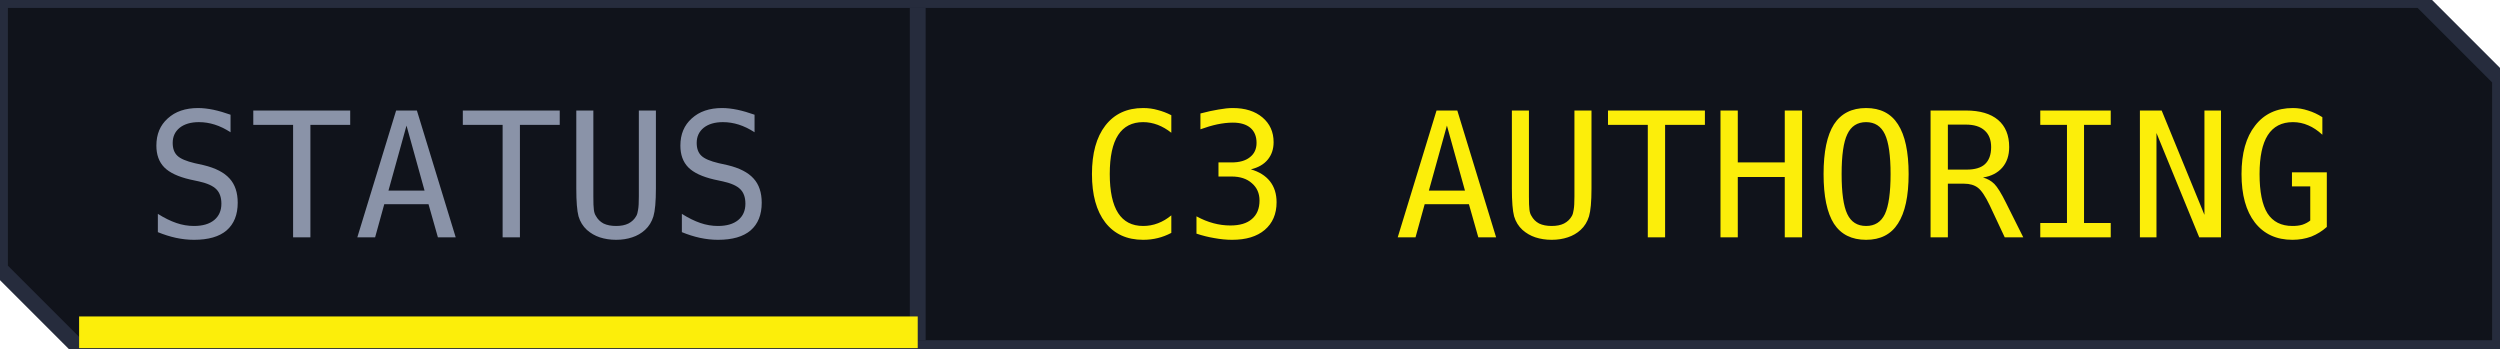
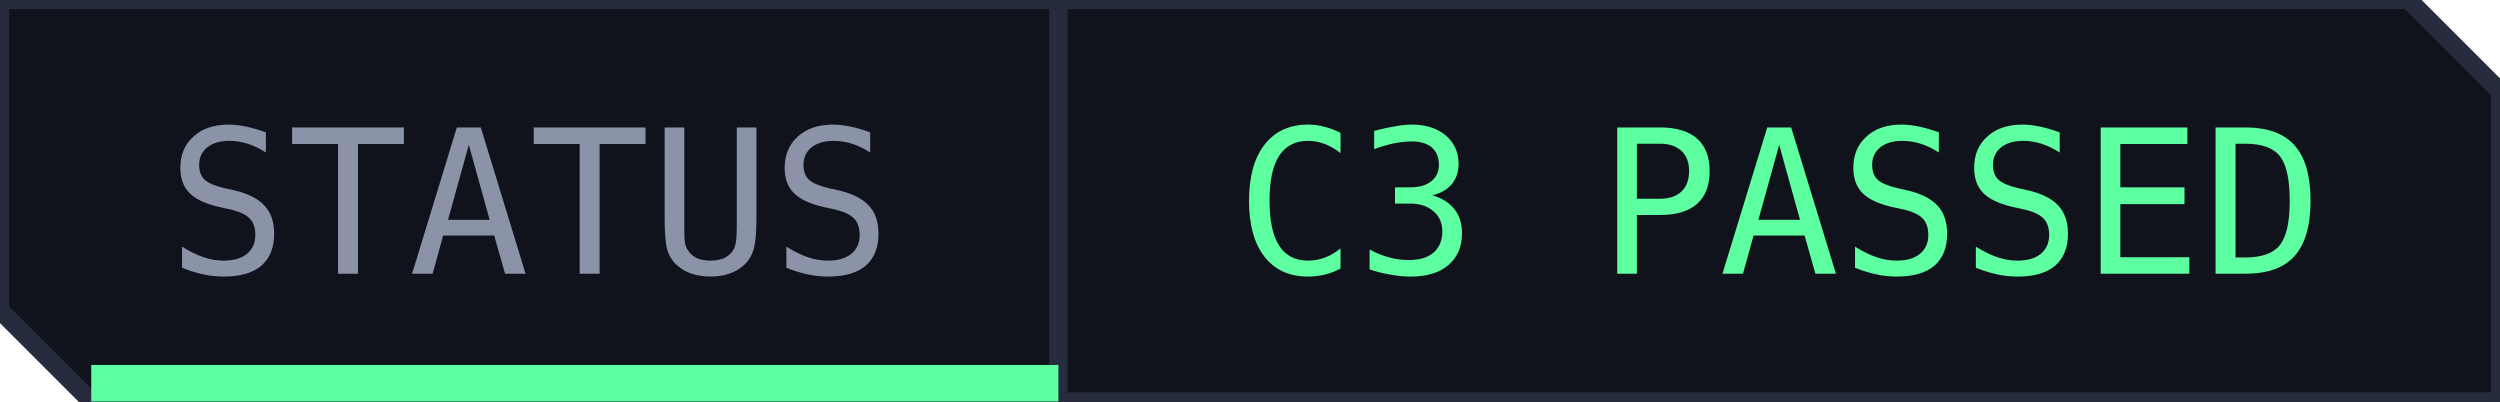
- <svg xmlns="http://www.w3.org/2000/svg" width="158" height="22" viewBox="0 0 158 22" role="img" aria-label="status: C3 authoring">
-   <path d="M0,0 H153 L158,5 V22 H5 L0,17 Z" fill="#10131b" stroke="#262c3d" />
+ <svg xmlns="http://www.w3.org/2000/svg" width="137" height="22" viewBox="0 0 137 22" role="img" aria-label="status: C3 passed">
+   <path d="M0,0 H132 L137,5 V22 H5 L0,17 Z" fill="#10131b" stroke="#262c3d" />
  <path d="M58,0.5 V21.5" stroke="#262c3d" />
-   <path d="M5,21 H58" stroke="#fcee0a" stroke-width="2" />
+   <path d="M5,21 H58" stroke="#5dffa1" stroke-width="2" />
  <g font-family="Consolas, 'DejaVu Sans Mono', Menlo, monospace" font-size="11" text-anchor="middle">
    <text x="29.0" y="15" fill="#8a93a8" textLength="42.0" lengthAdjust="spacingAndGlyphs">STATUS</text>
-     <text x="108.0" y="15" fill="#fcee0a" textLength="84.0" lengthAdjust="spacingAndGlyphs">C3 AUTHORING</text>
+     <text x="97.5" y="15" fill="#5dffa1" textLength="63.0" lengthAdjust="spacingAndGlyphs">C3 PASSED</text>
  </g>
</svg>
